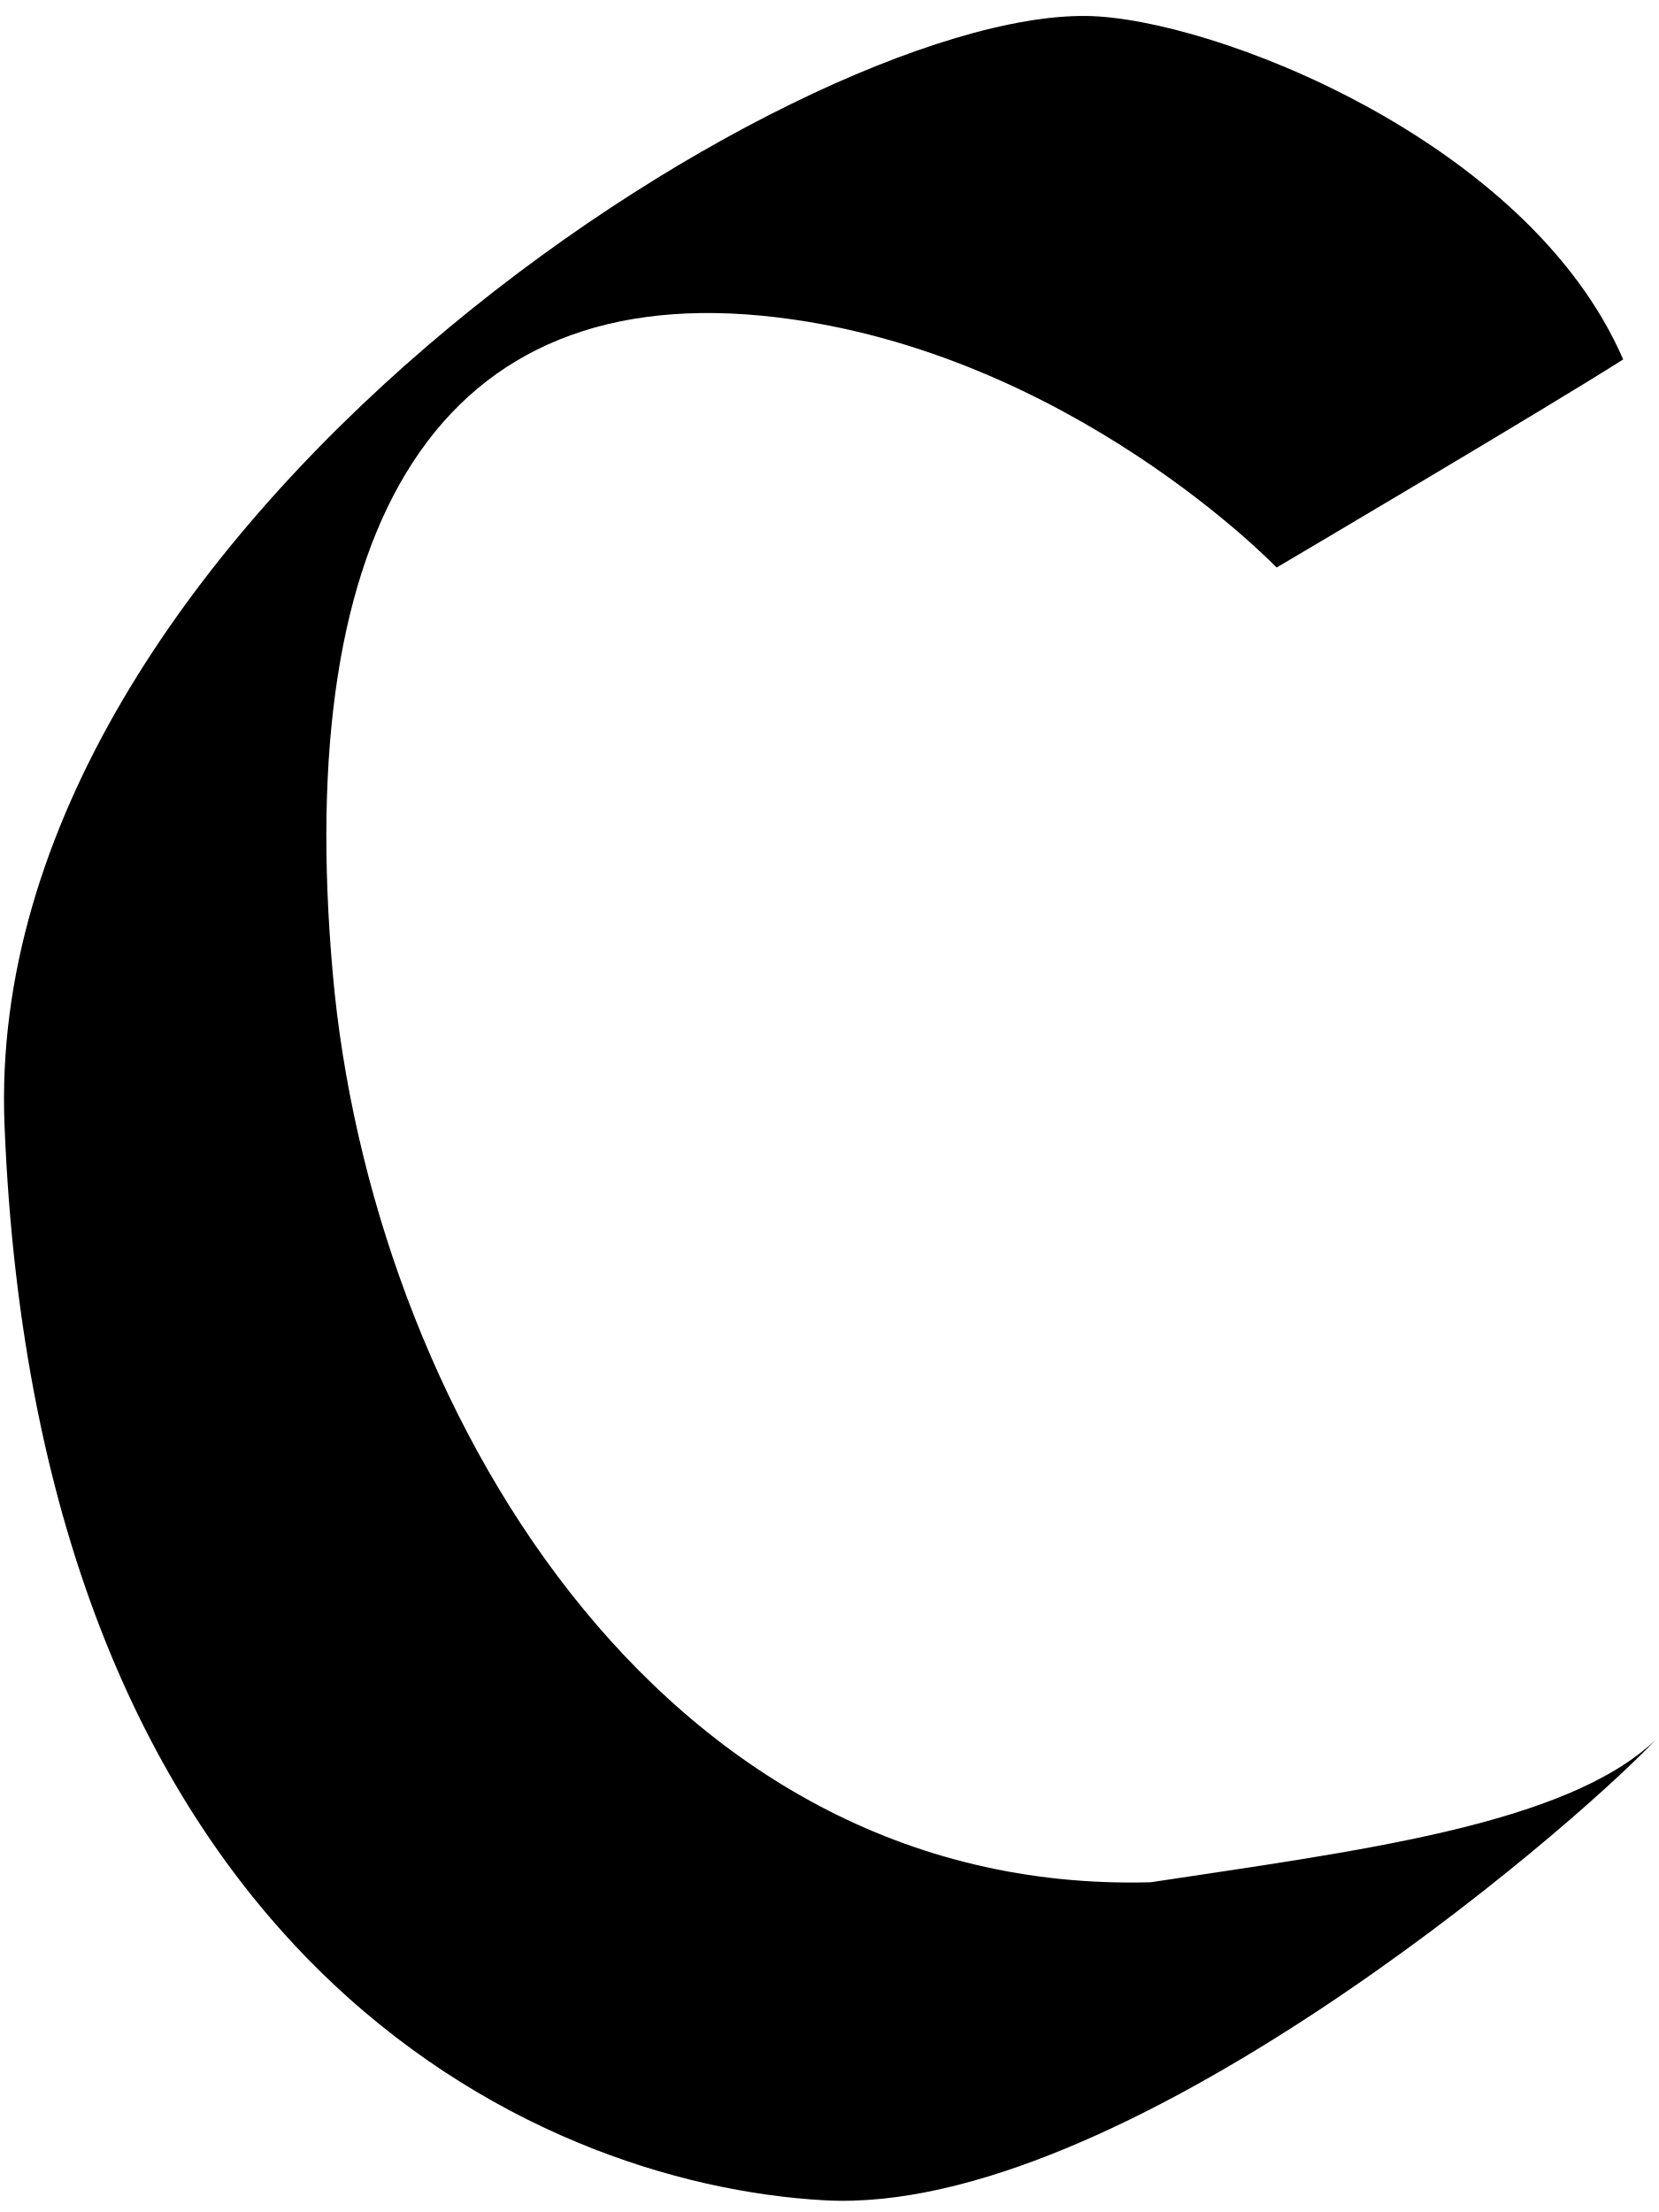
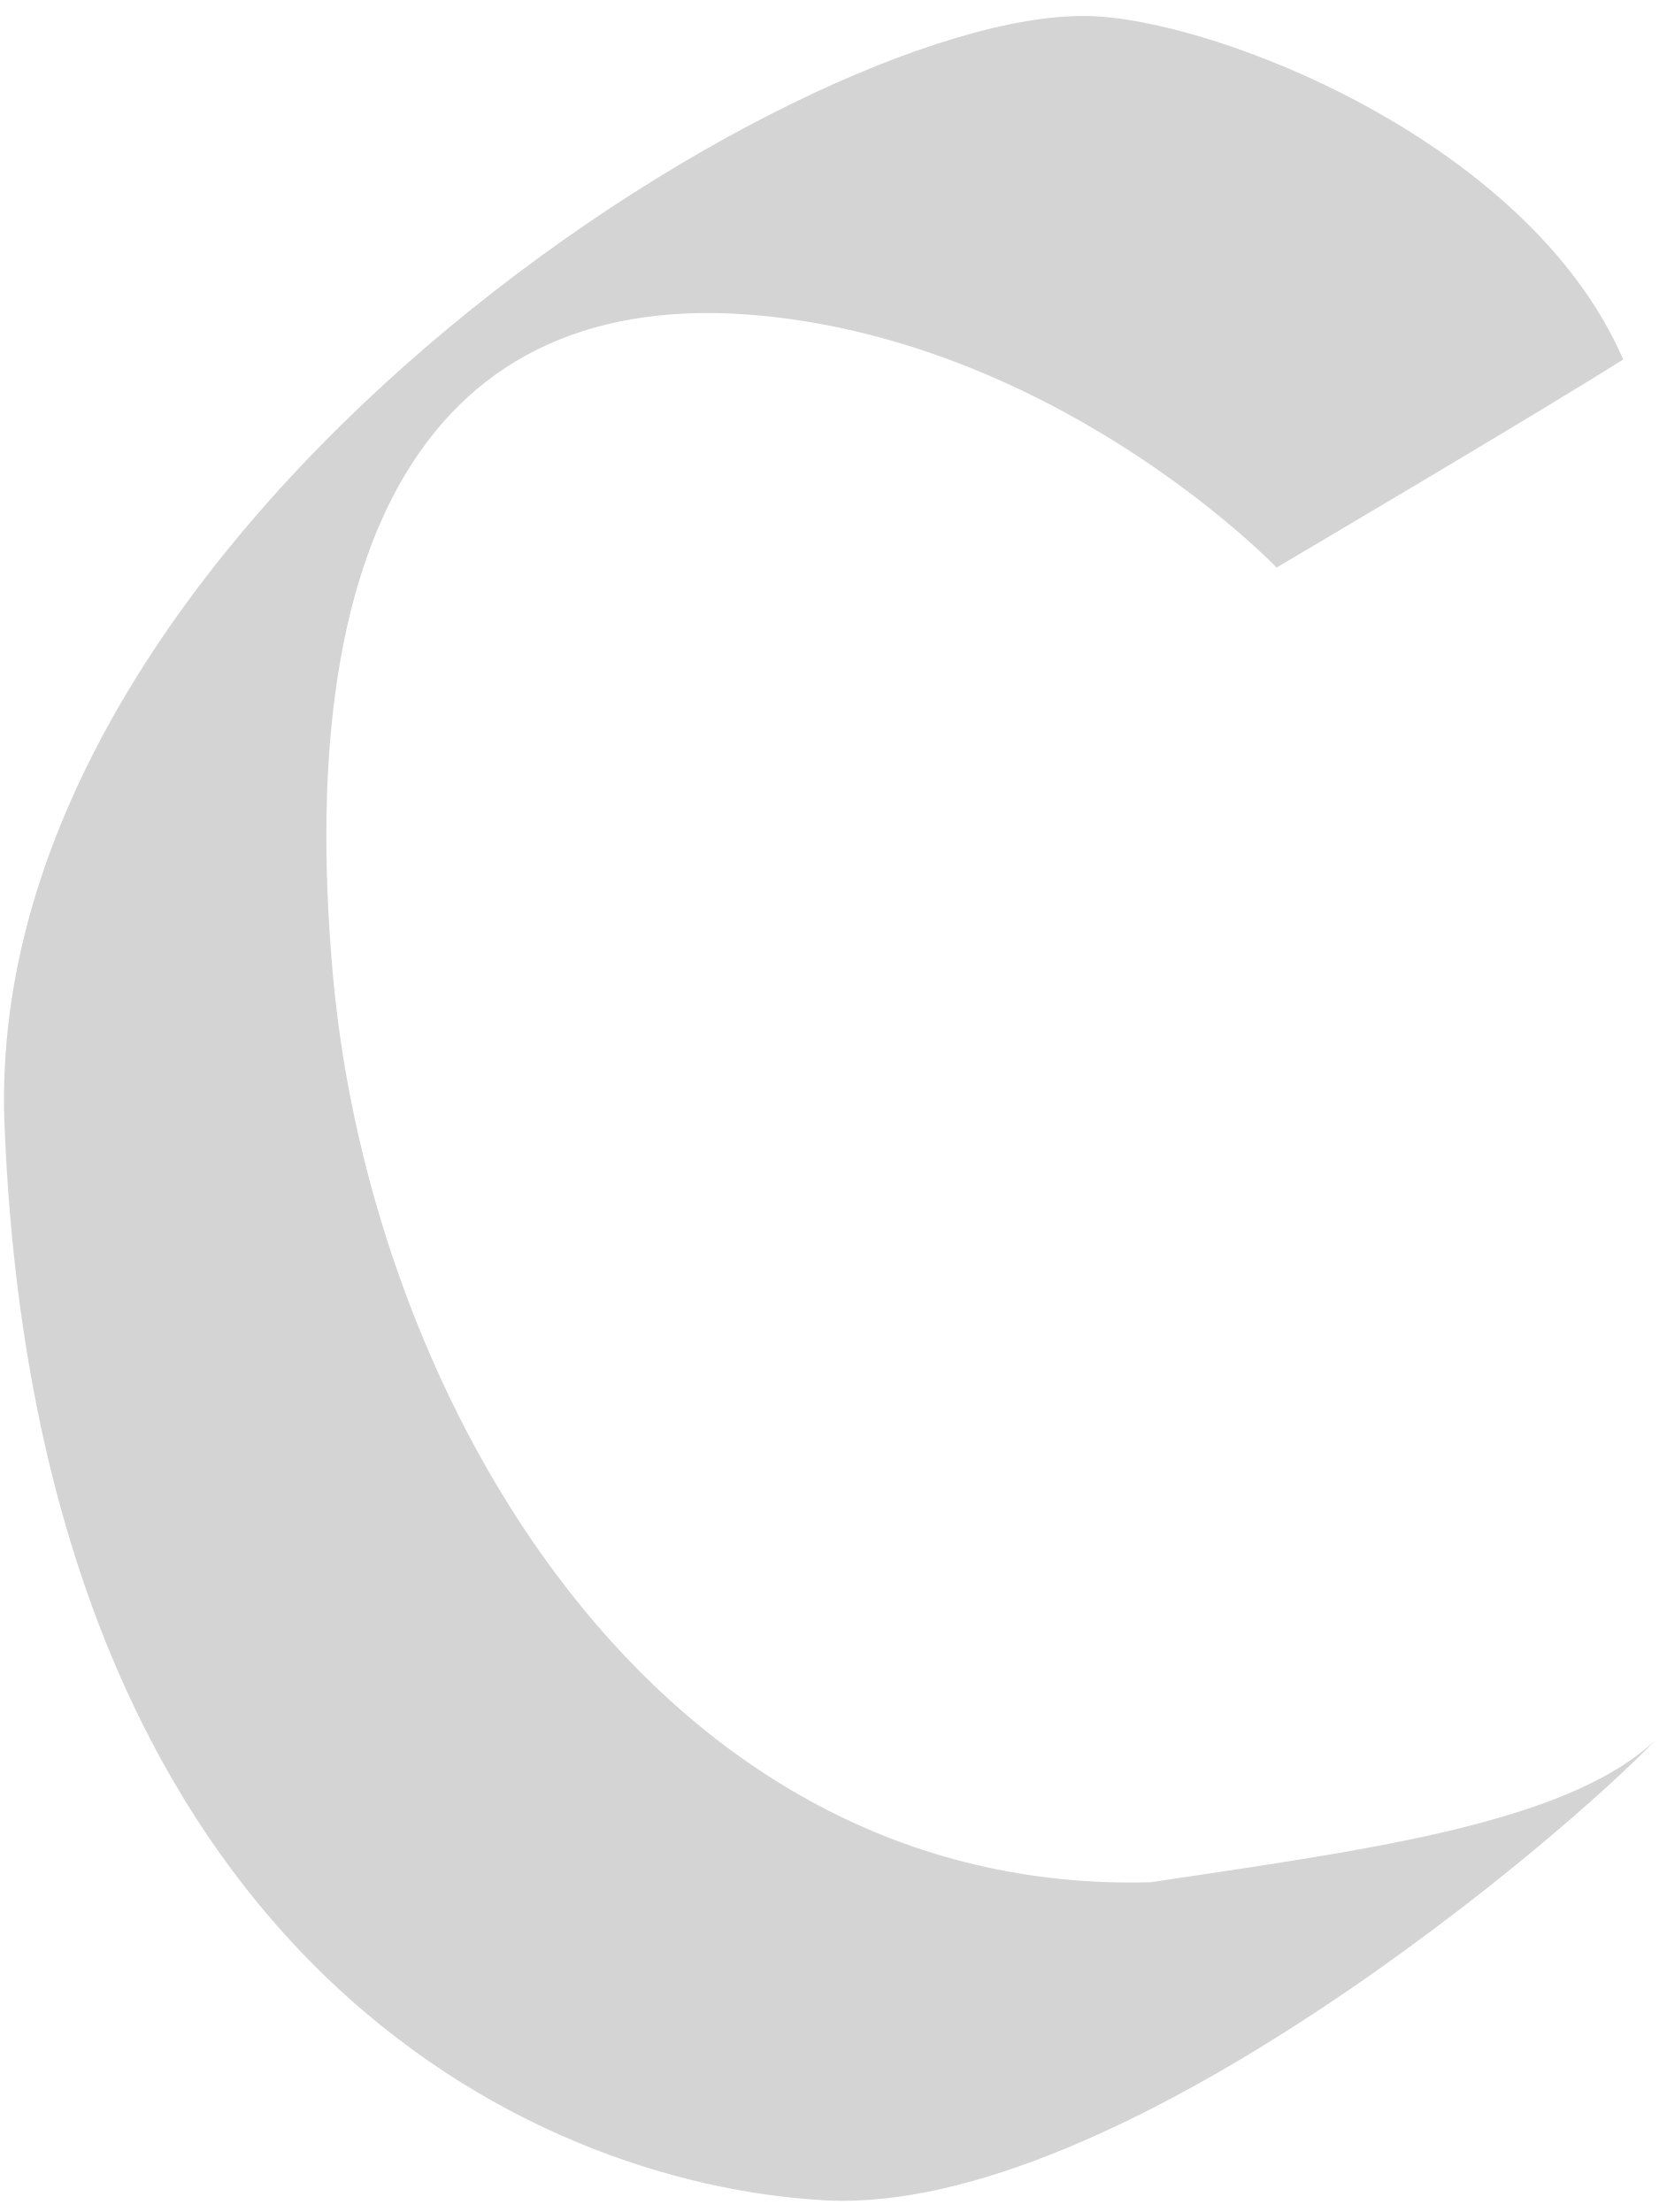
<svg xmlns="http://www.w3.org/2000/svg" version="1.2" baseProfile="tiny-ps" viewBox="0 0 81 108" width="81" height="108">
  <style>
- 		tspan { white-space:pre }
- 		.shp0 { fill: #000000 } 
+ 		tspan {
+ 			white-space: pre
+ 		}
+ 
+ 		.shp0 {
+ 			fill: rgba(170, 170, 170, 0.5);
+ 		}
	</style>
  <g id="Page 1">
    <path id="-e-c-letter" class="shp0" d="M53.05 0.78C59.15 0.86 74.63 6.85 79.25 17.55C75.48 19.95 62.33 27.71 62.33 27.71C62.33 27.71 52.26 17.2 37.9 15.49C21.44 13.53 14.29 25.59 16.25 47.56C18.09 68.29 31.99 92.57 56.19 91.9C66.19 90.38 76.46 89.13 80.84 84.94C76.52 89.52 54.63 108.2 40.28 107.43C25.89 106.65 1.84 95.45 0.22 54.92C-0.94 25.88 38.82 0.59 53.05 0.78Z" />
  </g>
</svg>
